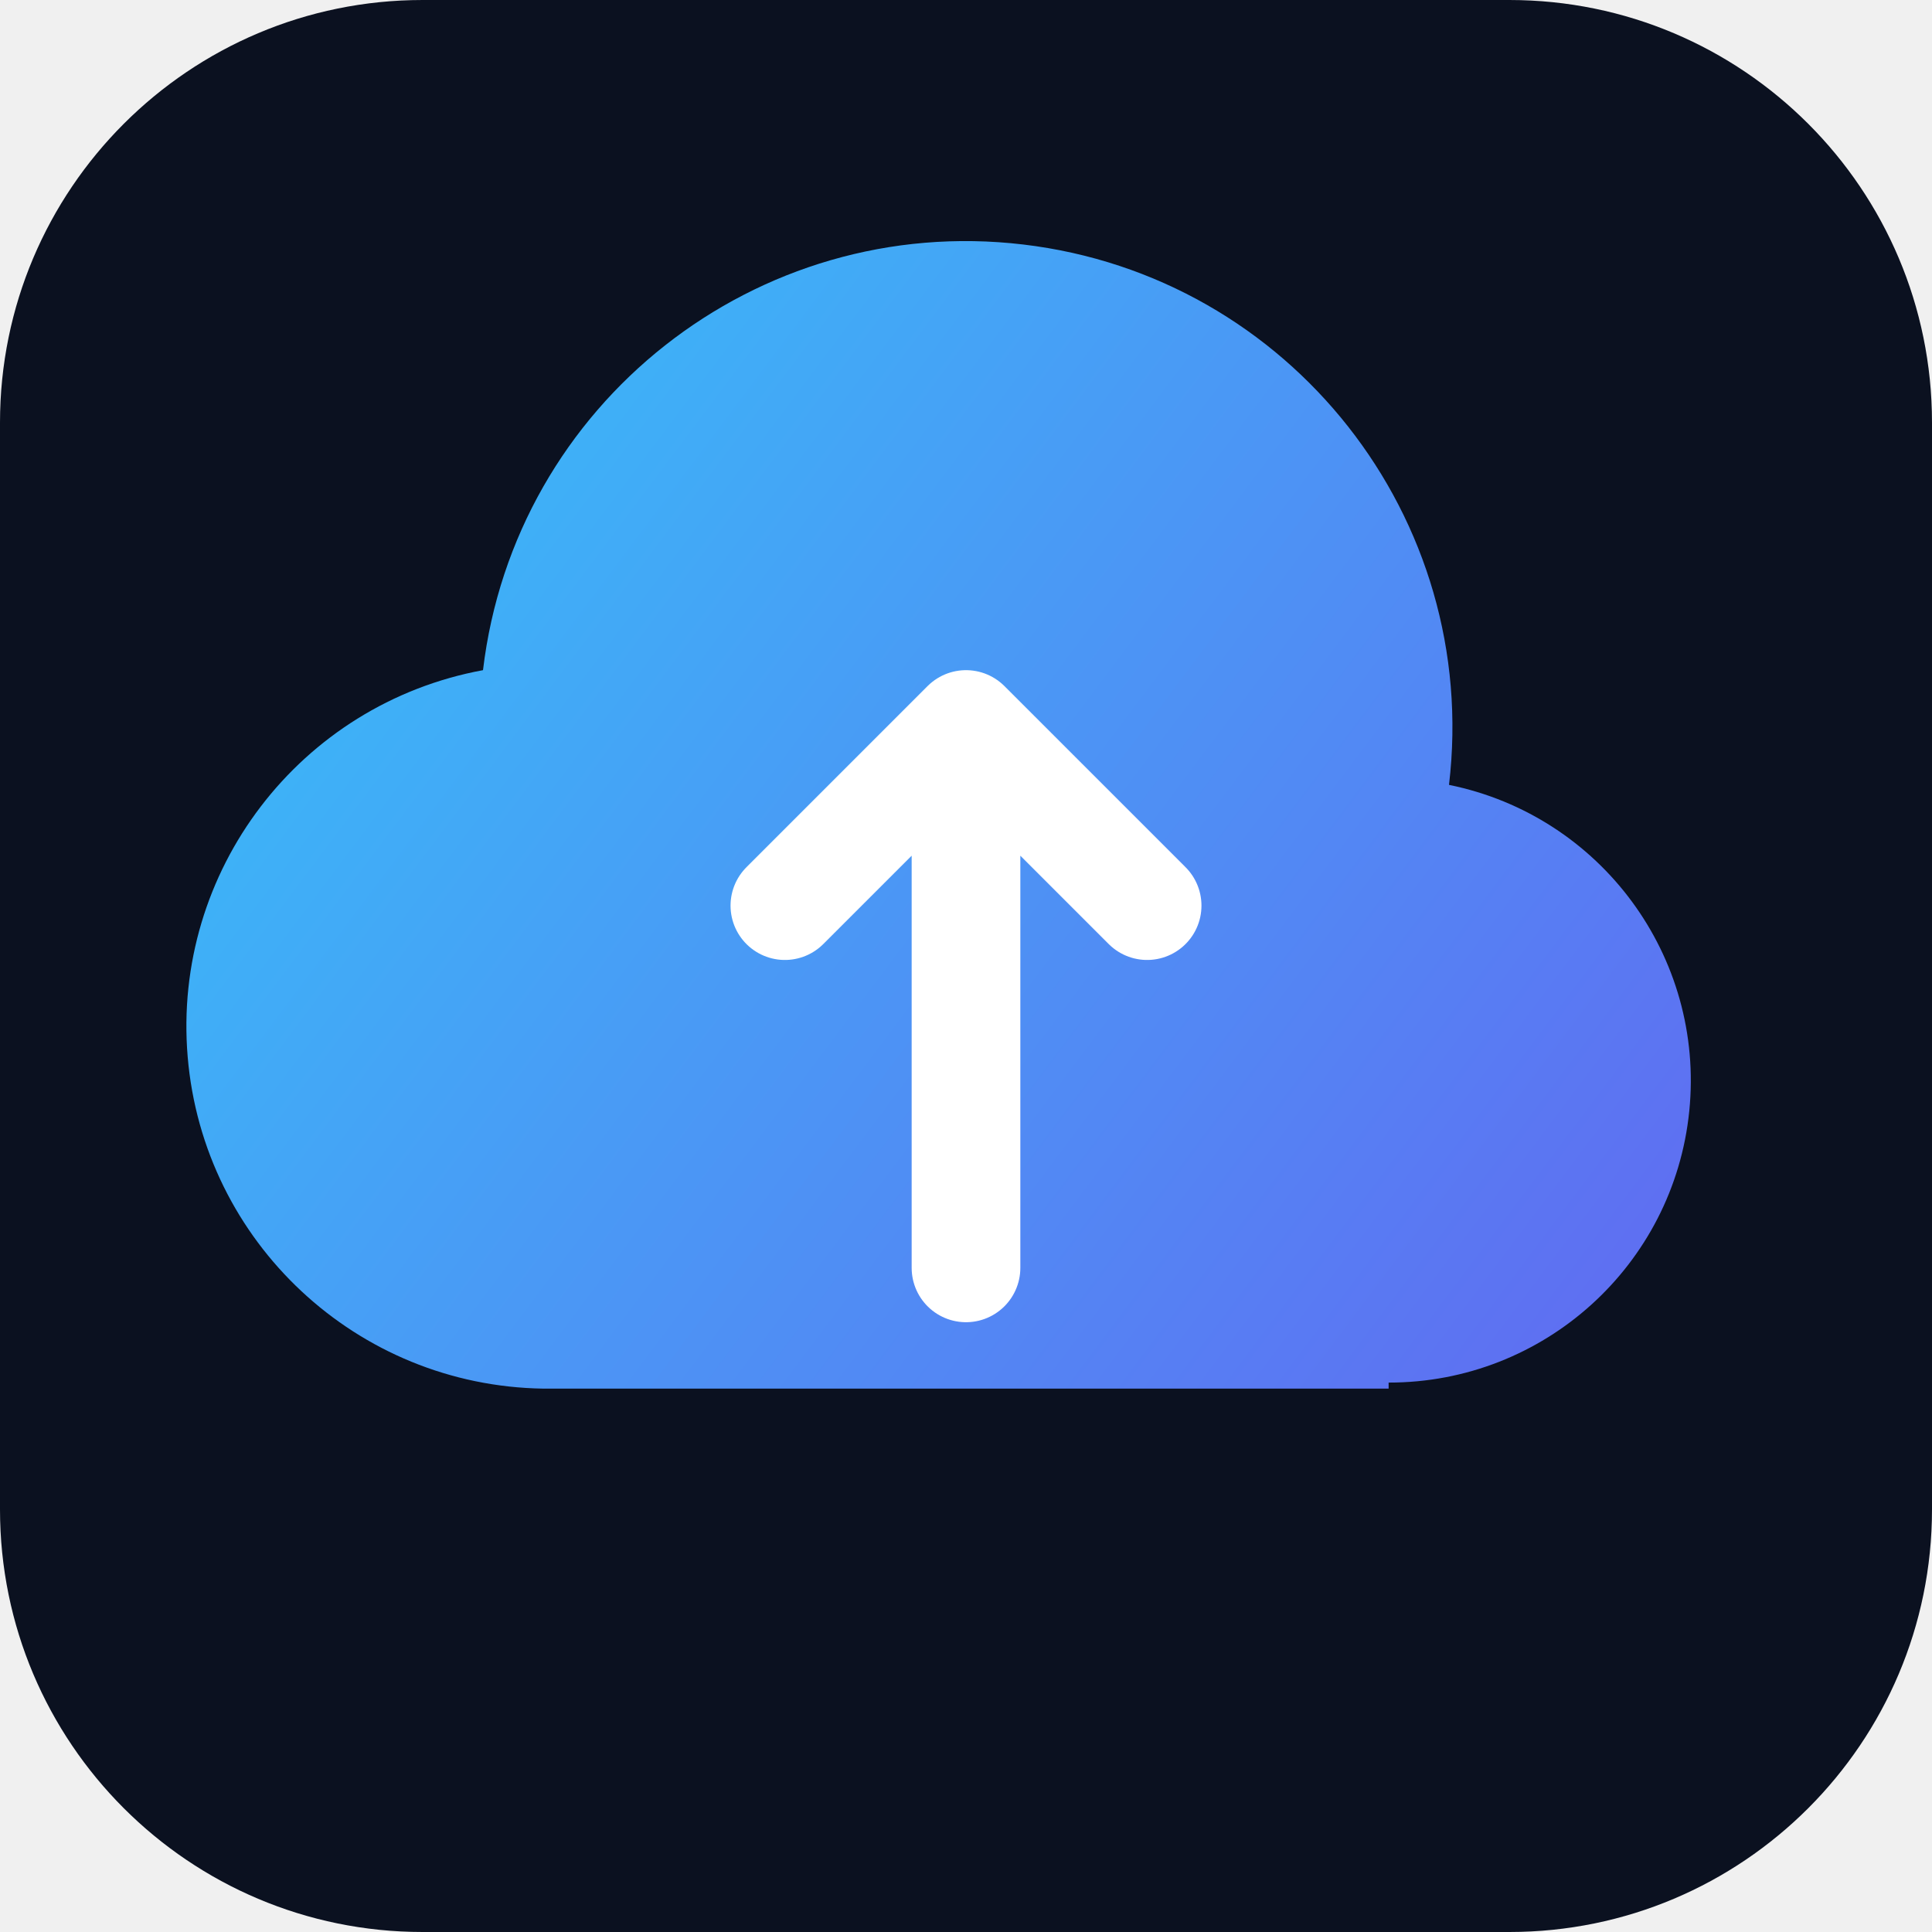
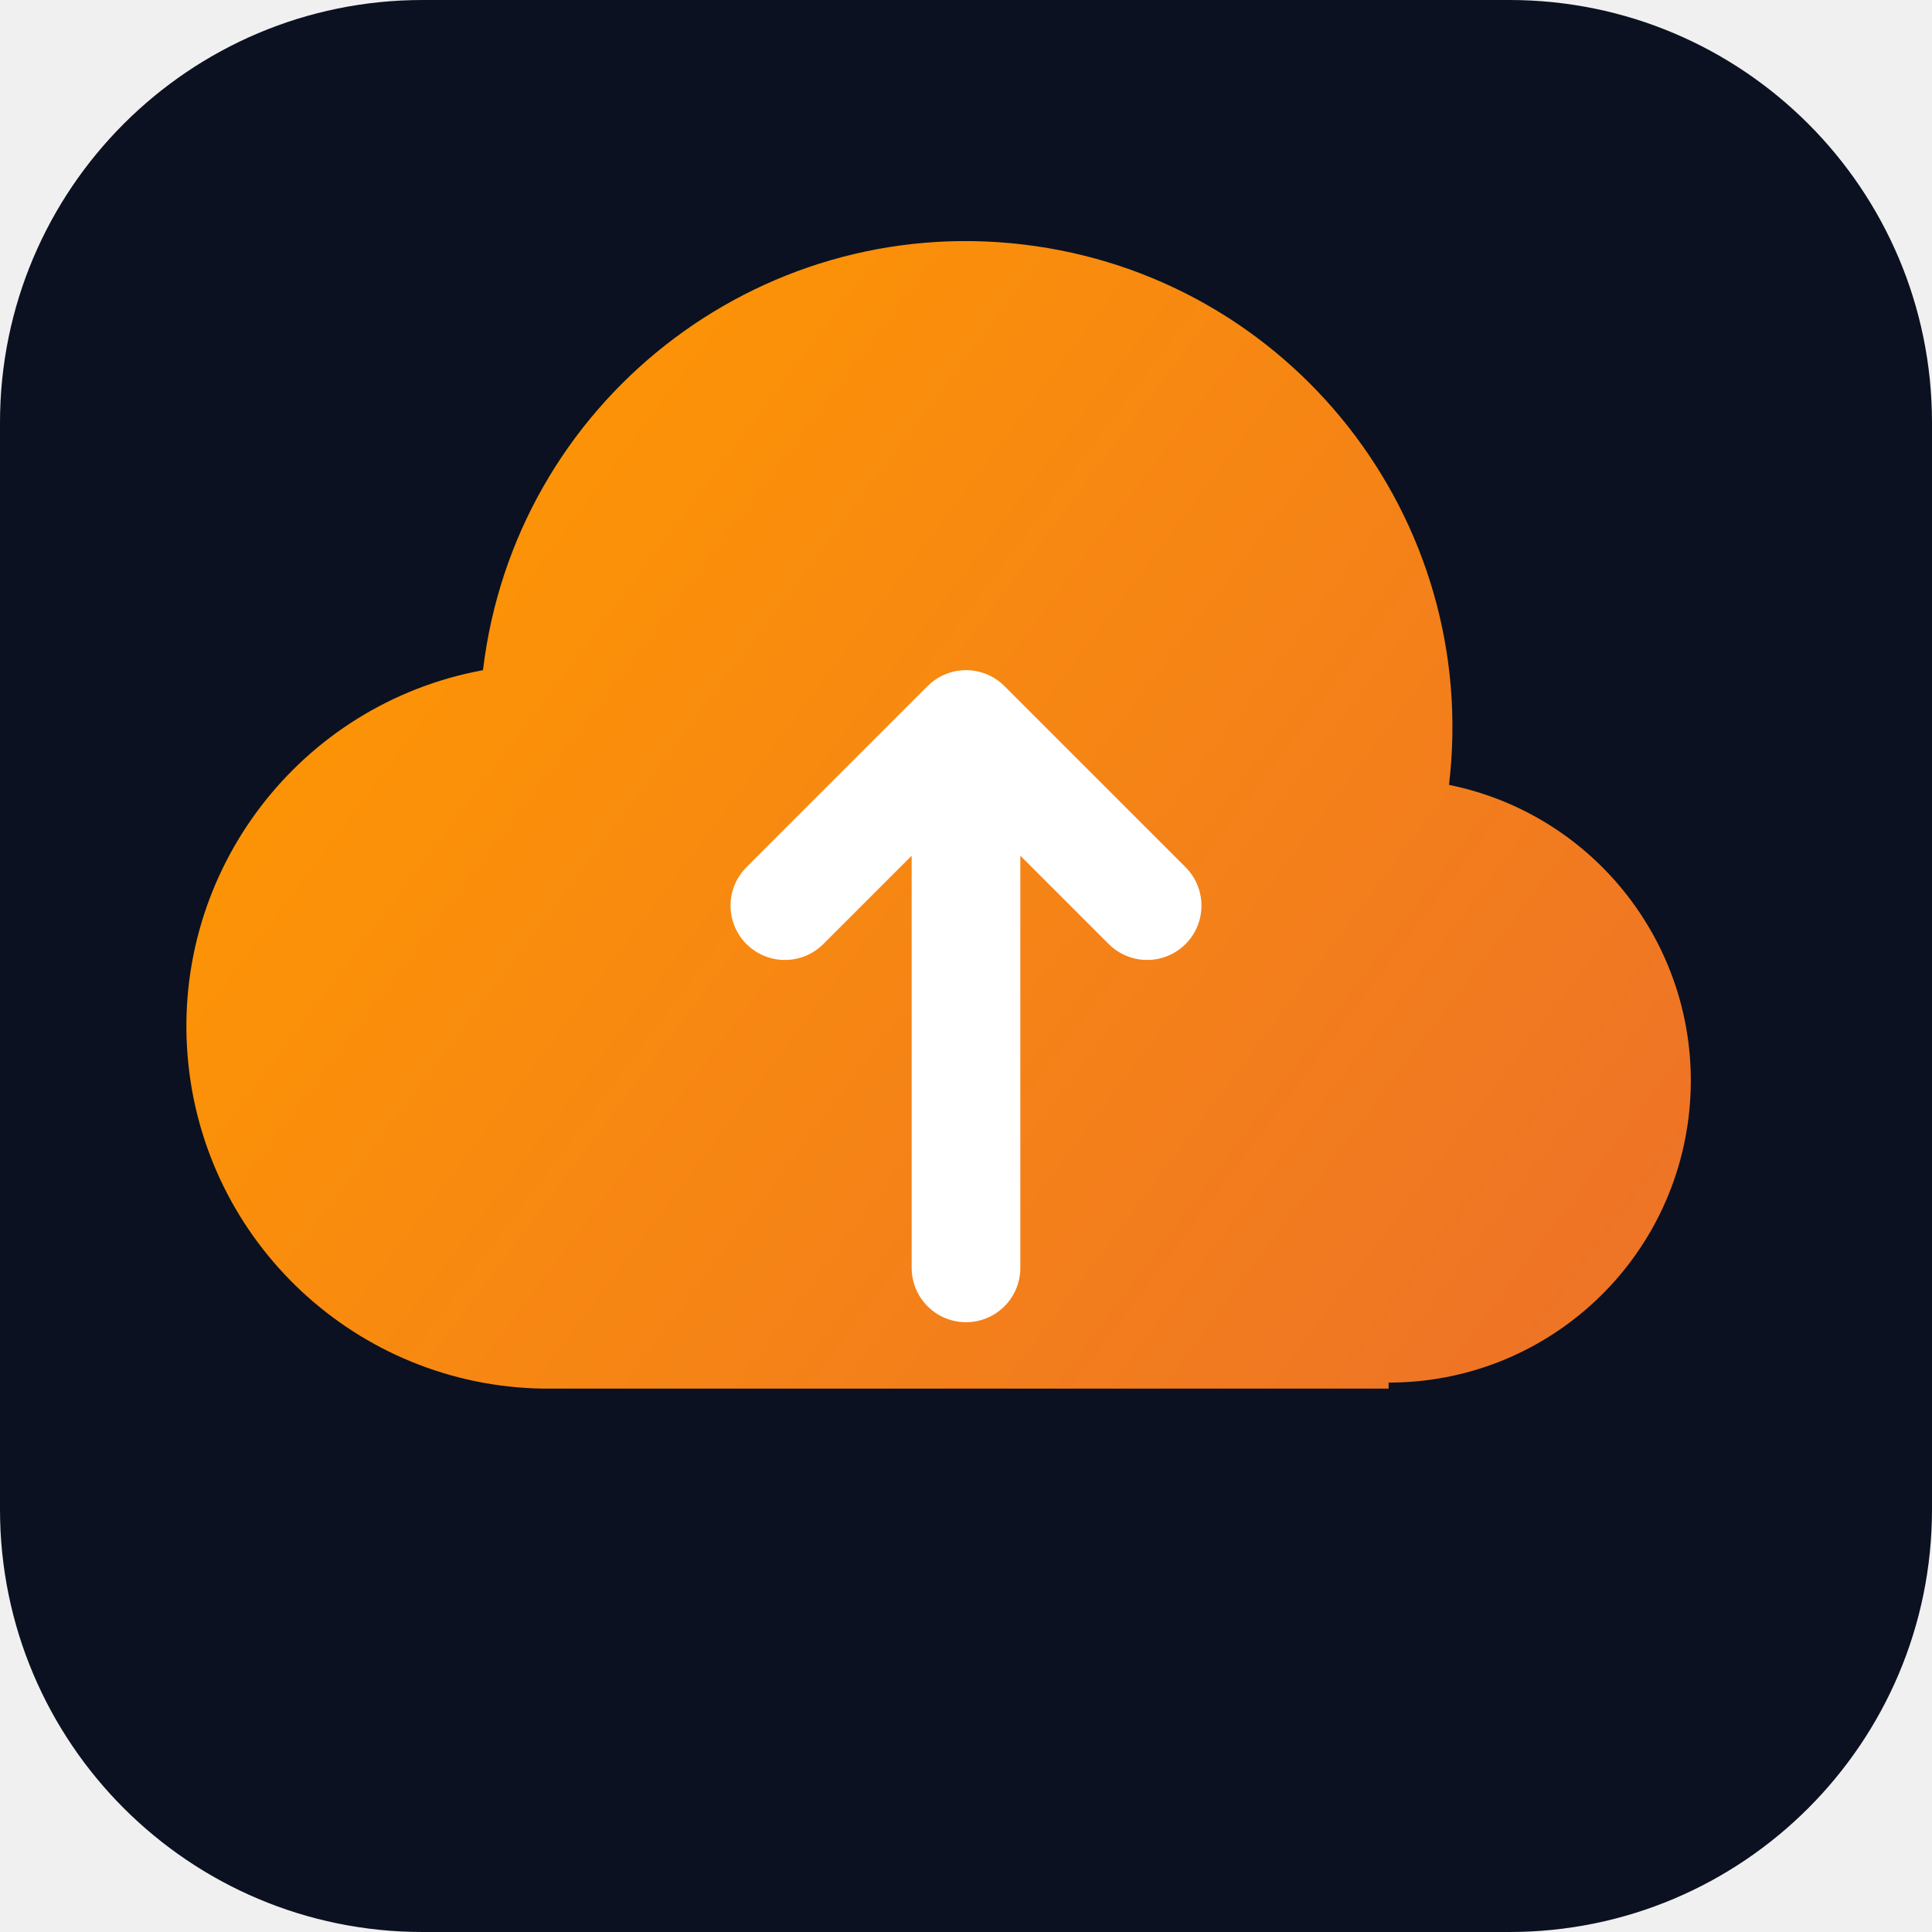
<svg xmlns="http://www.w3.org/2000/svg" viewBox="0 0 32 32" fill="none">
  <rect width="32" height="32" rx="7" fill="#0b1120" />
  <path d="M9 23a6 6 0 0 1-1-11.9A8 8 0 0 1 24 13a5 5 0 0 1-1 9.9V23H9Z" fill="url(#g)" />
  <path d="M16 12v9m0-9-3 3m3-3 3 3" stroke="#fff" stroke-width="1.8" stroke-linecap="round" stroke-linejoin="round" />
  <defs>
    <linearGradient id="g" x1="4" y1="7" x2="28" y2="25" gradientUnits="userSpaceOnUse">
-       <stop stop-color="#38bdf8" />
-       <stop offset="1" stop-color="#6366f1" />
+       <stop stop-color="#ff9900" />
+       <stop offset="1" stop-color="#ec6f2b" />
    </linearGradient>
  </defs>
</svg>
